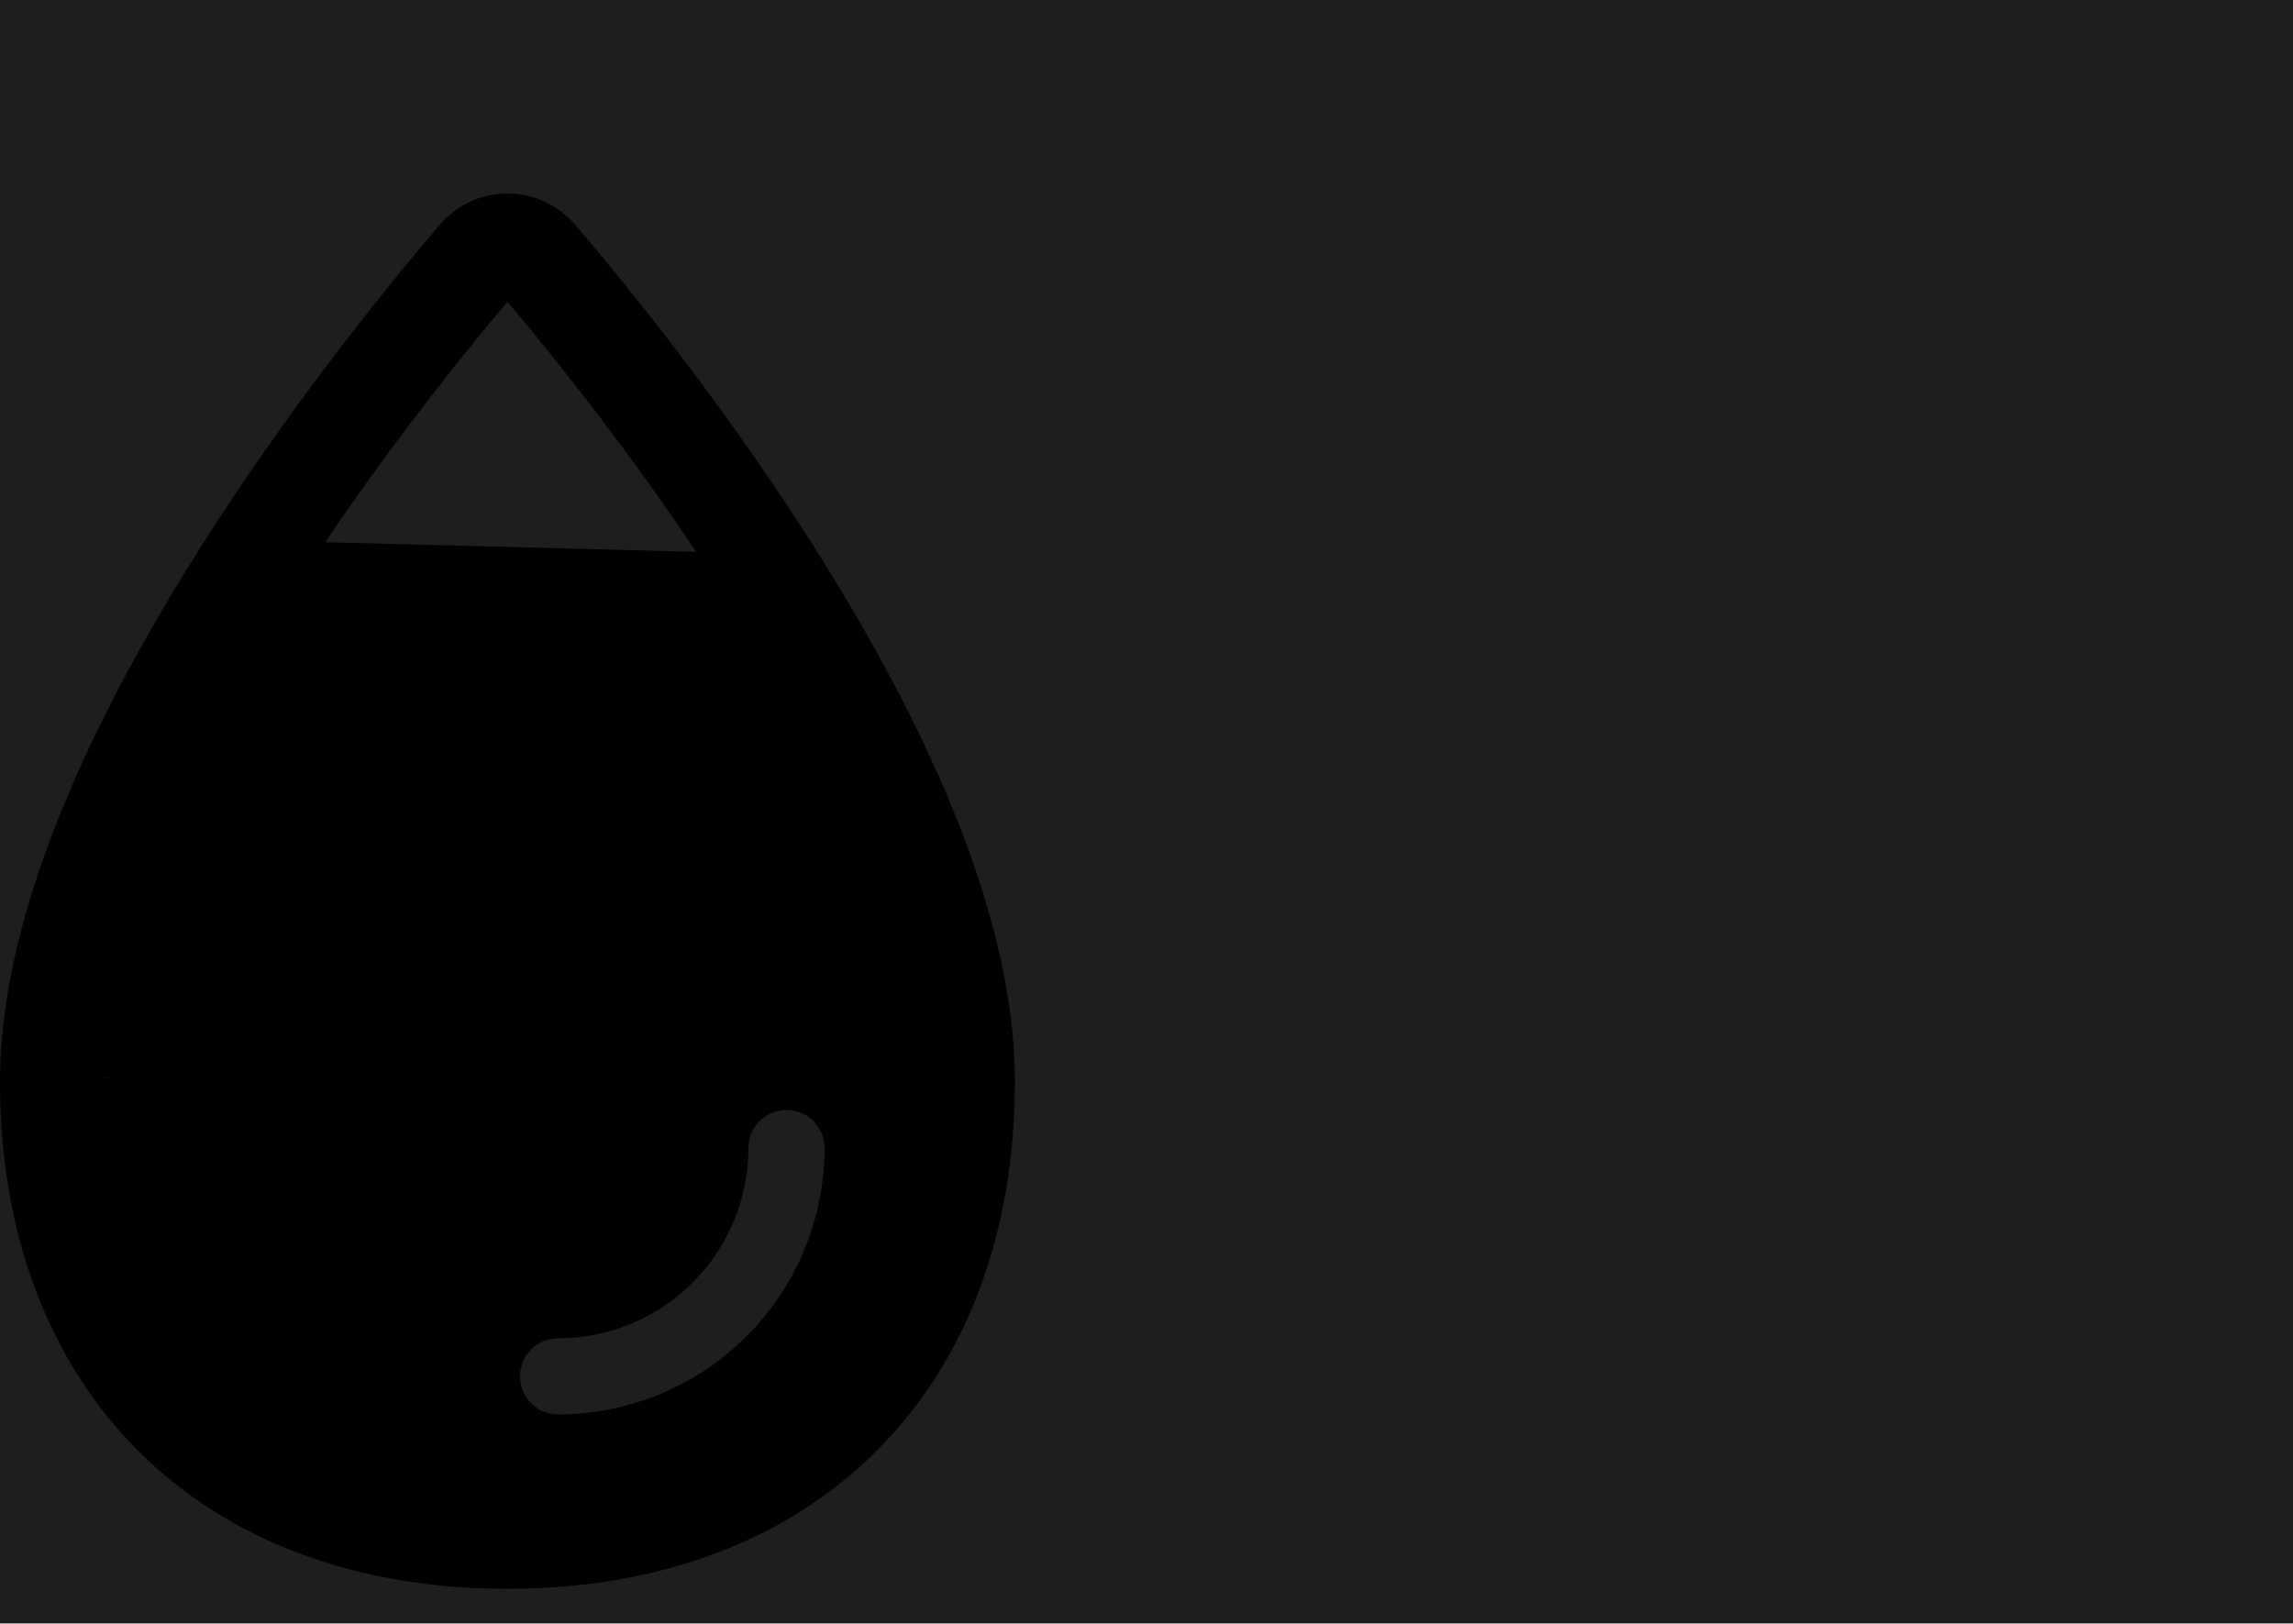
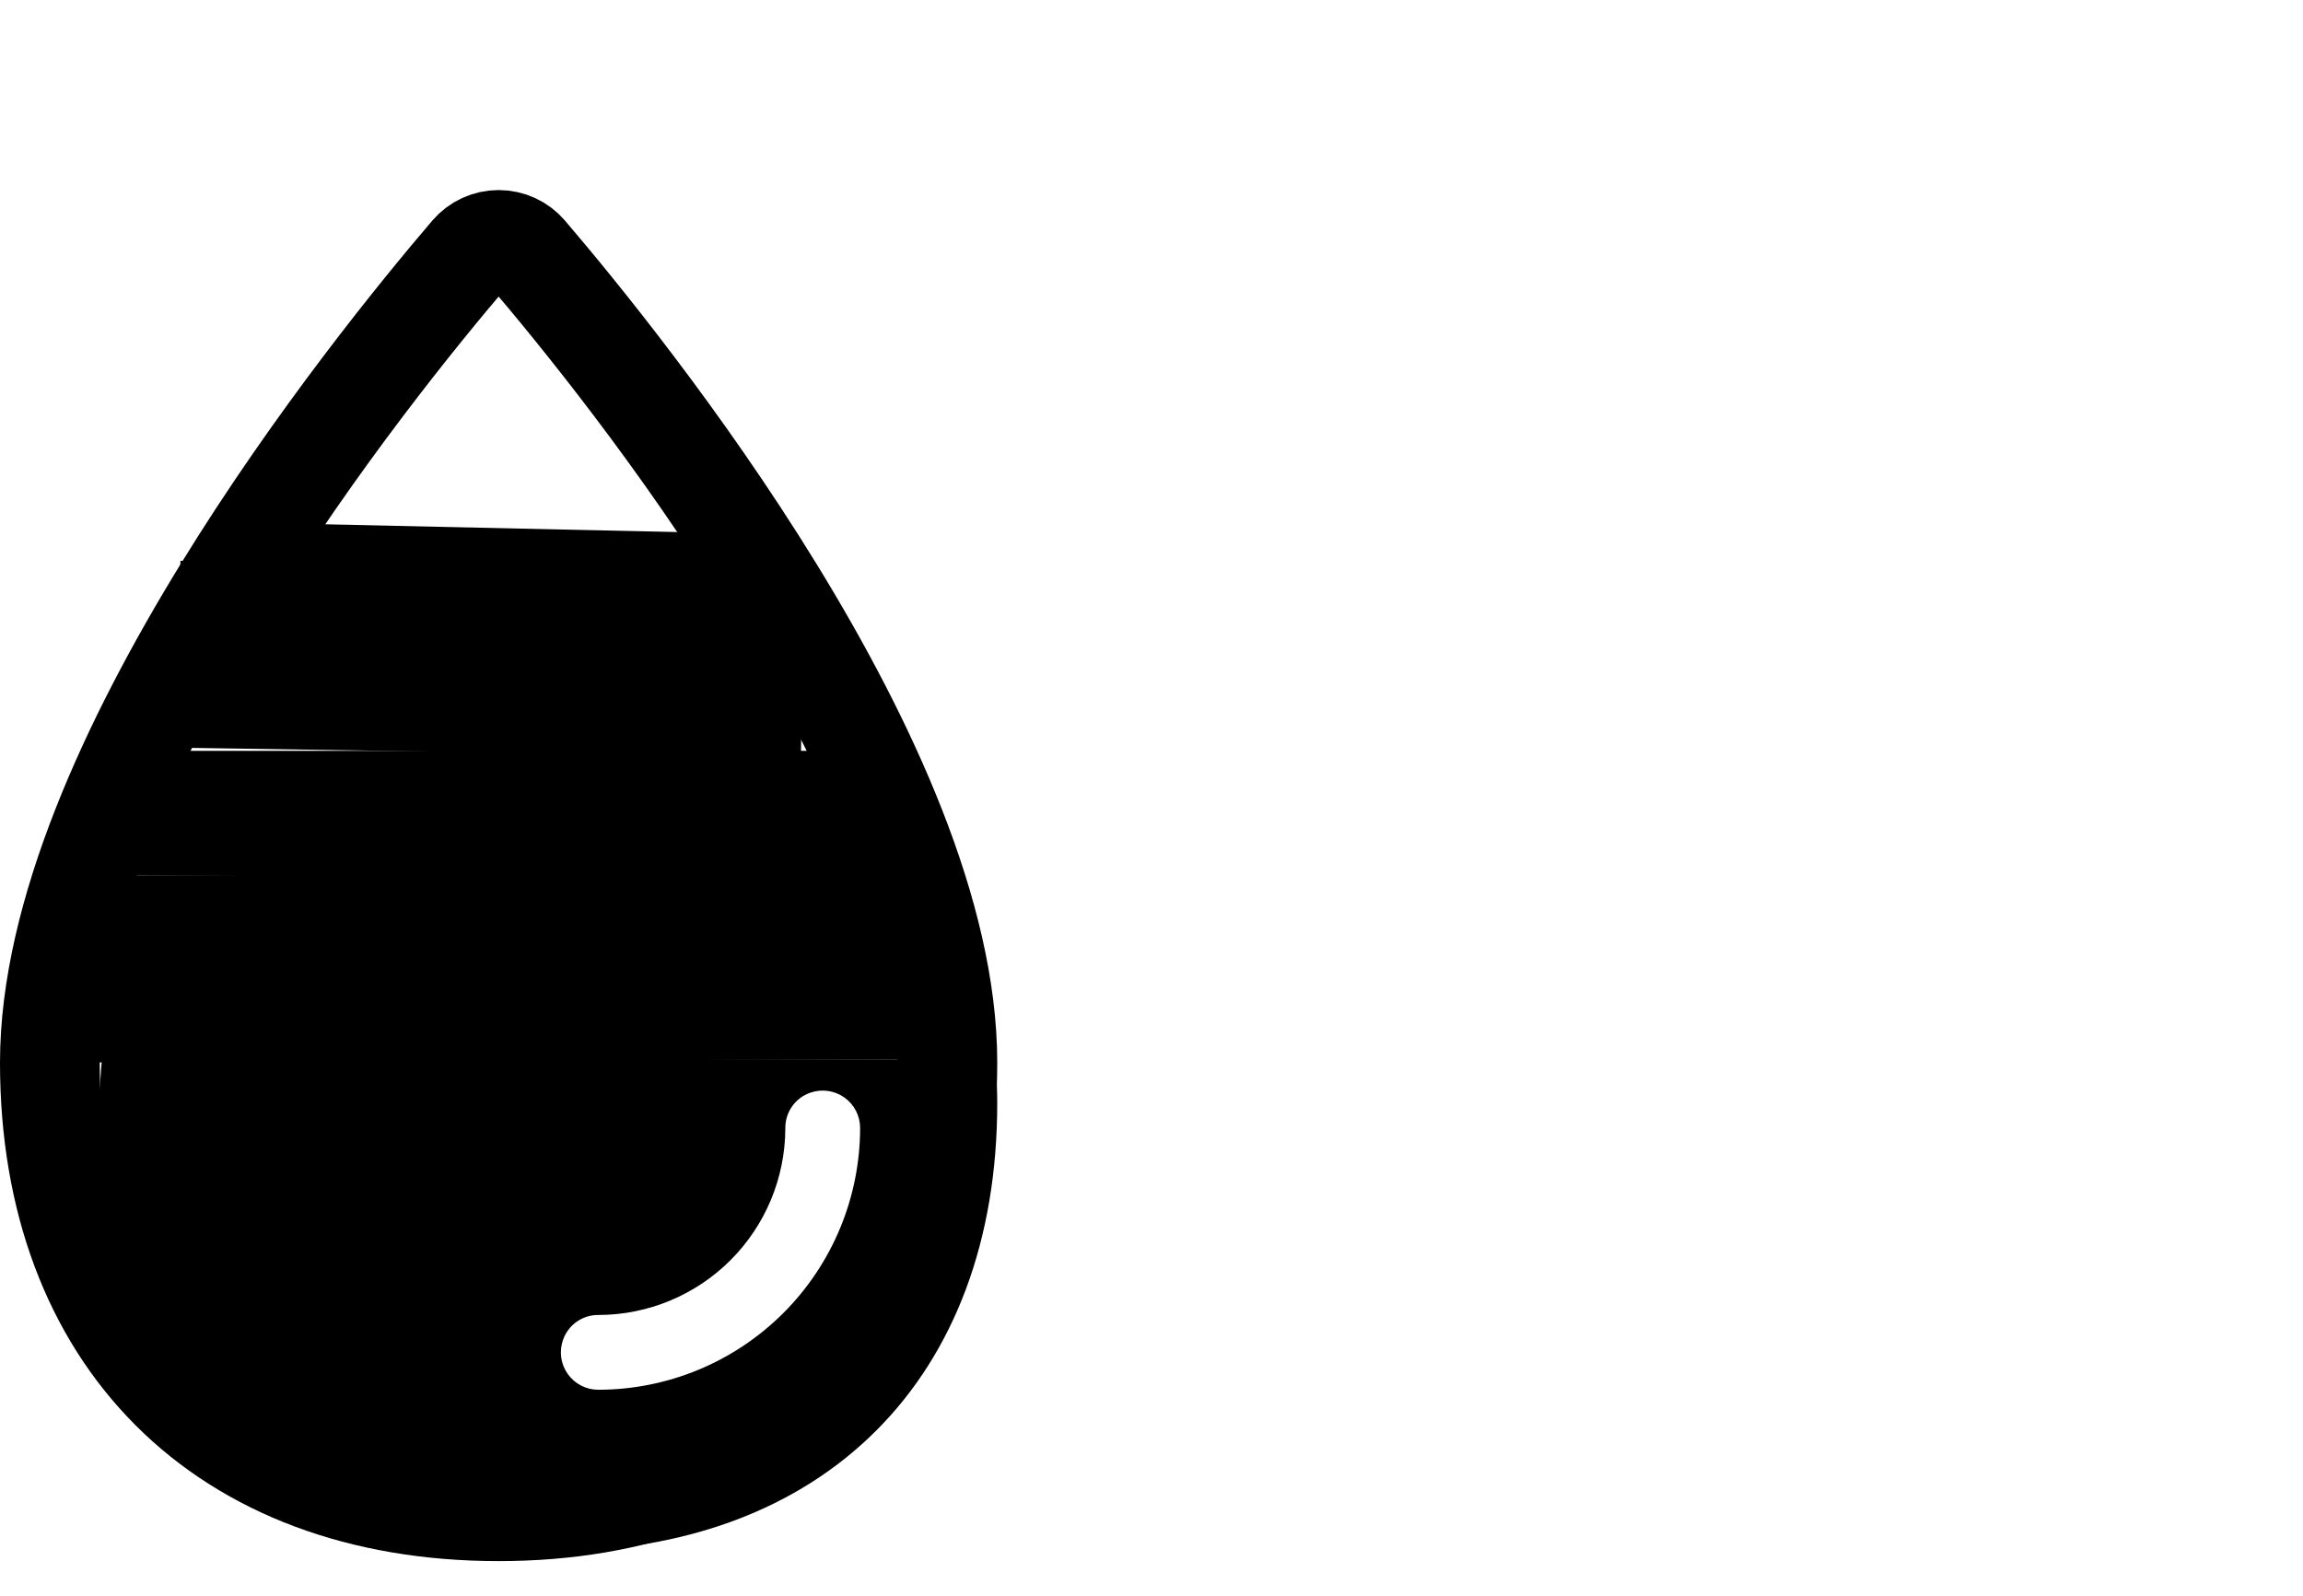
- <svg xmlns="http://www.w3.org/2000/svg" width="723" height="512" viewBox="0 0 723 512" fill="none">
-   <rect width="723" height="512" fill="#1E1E1E" />
-   <path fill-rule="evenodd" clip-rule="evenodd" d="M16.714 340C16.245 344.761 16 349.457 16 354.075C16 442.445 71.64 498.075 160 498.075C248.36 498.075 304 442.445 304 354.075C304 349.457 303.755 344.761 303.286 340H16.714ZM170.475 444.741C172.183 445.622 174.078 446.079 176 446.075C198.271 446.051 219.623 437.194 235.371 421.446C251.119 405.698 259.976 384.346 260 362.075C260.004 360.153 259.547 358.258 258.666 356.55C257.785 354.842 256.507 353.37 254.939 352.258C253.371 351.147 251.559 350.429 249.655 350.163C247.752 349.898 245.812 350.094 244 350.735C241.636 351.553 239.59 353.097 238.153 355.145C236.717 357.194 235.963 359.643 236 362.145C235.966 378.029 229.641 393.252 218.409 404.484C207.177 415.716 191.954 422.041 176.07 422.075C173.568 422.038 171.119 422.792 169.07 424.228C167.022 425.665 165.478 427.711 164.66 430.075C164.019 431.887 163.823 433.827 164.088 435.73C164.353 437.634 165.072 439.446 166.183 441.014C167.295 442.582 168.766 443.86 170.475 444.741Z" fill="black" />
+ <svg xmlns="http://www.w3.org/2000/svg" width="739" height="512" viewBox="0 0 739 512" fill="none">
+   <path fill-rule="evenodd" clip-rule="evenodd" d="M32.714 340C32.245 344.761 32 349.457 32 354.075C32 442.445 87.64 498.075 176 498.075C264.36 498.075 320 442.445 320 354.075C320 349.457 319.755 344.761 319.286 340H32.714ZM186.475 444.741C188.183 445.622 190.078 446.079 192 446.075C214.271 446.051 235.623 437.194 251.371 421.446C267.119 405.698 275.976 384.346 276 362.075C276.004 360.153 275.547 358.258 274.666 356.55C273.785 354.842 272.507 353.37 270.939 352.258C269.371 351.147 267.559 350.429 265.655 350.163C263.752 349.898 261.812 350.094 260 350.735C257.636 351.553 255.59 353.097 254.153 355.145C252.717 357.194 251.963 359.643 252 362.145C251.966 378.029 245.641 393.252 234.409 404.484C223.177 415.716 207.954 422.041 192.07 422.075C189.568 422.038 187.119 422.792 185.07 424.228C183.022 425.665 181.478 427.711 180.66 430.075C180.019 431.887 179.823 433.827 180.088 435.73C180.353 437.634 181.072 439.446 182.183 441.014C183.295 442.582 184.766 443.86 186.475 444.741Z" fill="black" />
  <path d="M304 341.075C304 429.445 248.37 485.075 160 485.075C71.63 485.075 16 429.445 16 341.075C16 246.245 119.23 118.225 150.89 81.195C152.017 79.879 153.415 78.823 154.988 78.099C156.561 77.375 158.273 77 160.005 77C161.737 77 163.449 77.375 165.022 78.099C166.595 78.823 167.993 79.879 169.12 81.195C200.77 118.225 304 246.245 304 341.075Z" stroke="black" stroke-width="32" stroke-miterlimit="10" />
-   <line x1="31.097" y1="315" x2="288.097" y2="316" stroke="black" stroke-width="50" />
-   <line x1="31.009" y1="278" x2="288.009" y2="278.162" stroke="black" stroke-width="30" />
-   <line x1="45.066" y1="250" x2="274.066" y2="251.005" stroke="black" stroke-width="30" />
-   <line x1="64.916" y1="205.012" x2="256.915" y2="210.038" stroke="black" stroke-width="70" />
+   <line x1="25.878" y1="311.033" x2="293.878" y2="309.943" stroke="black" stroke-width="60" />
+   <line x1="41" y1="261" x2="294" y2="261" stroke="black" stroke-width="40" />
+   <line x1="57.45" y1="210.003" x2="257.45" y2="213.003" stroke="black" stroke-width="60" />
+   <line x1="91.221" y1="178.002" x2="227.221" y2="181.002" stroke="black" stroke-width="20" />
</svg>
